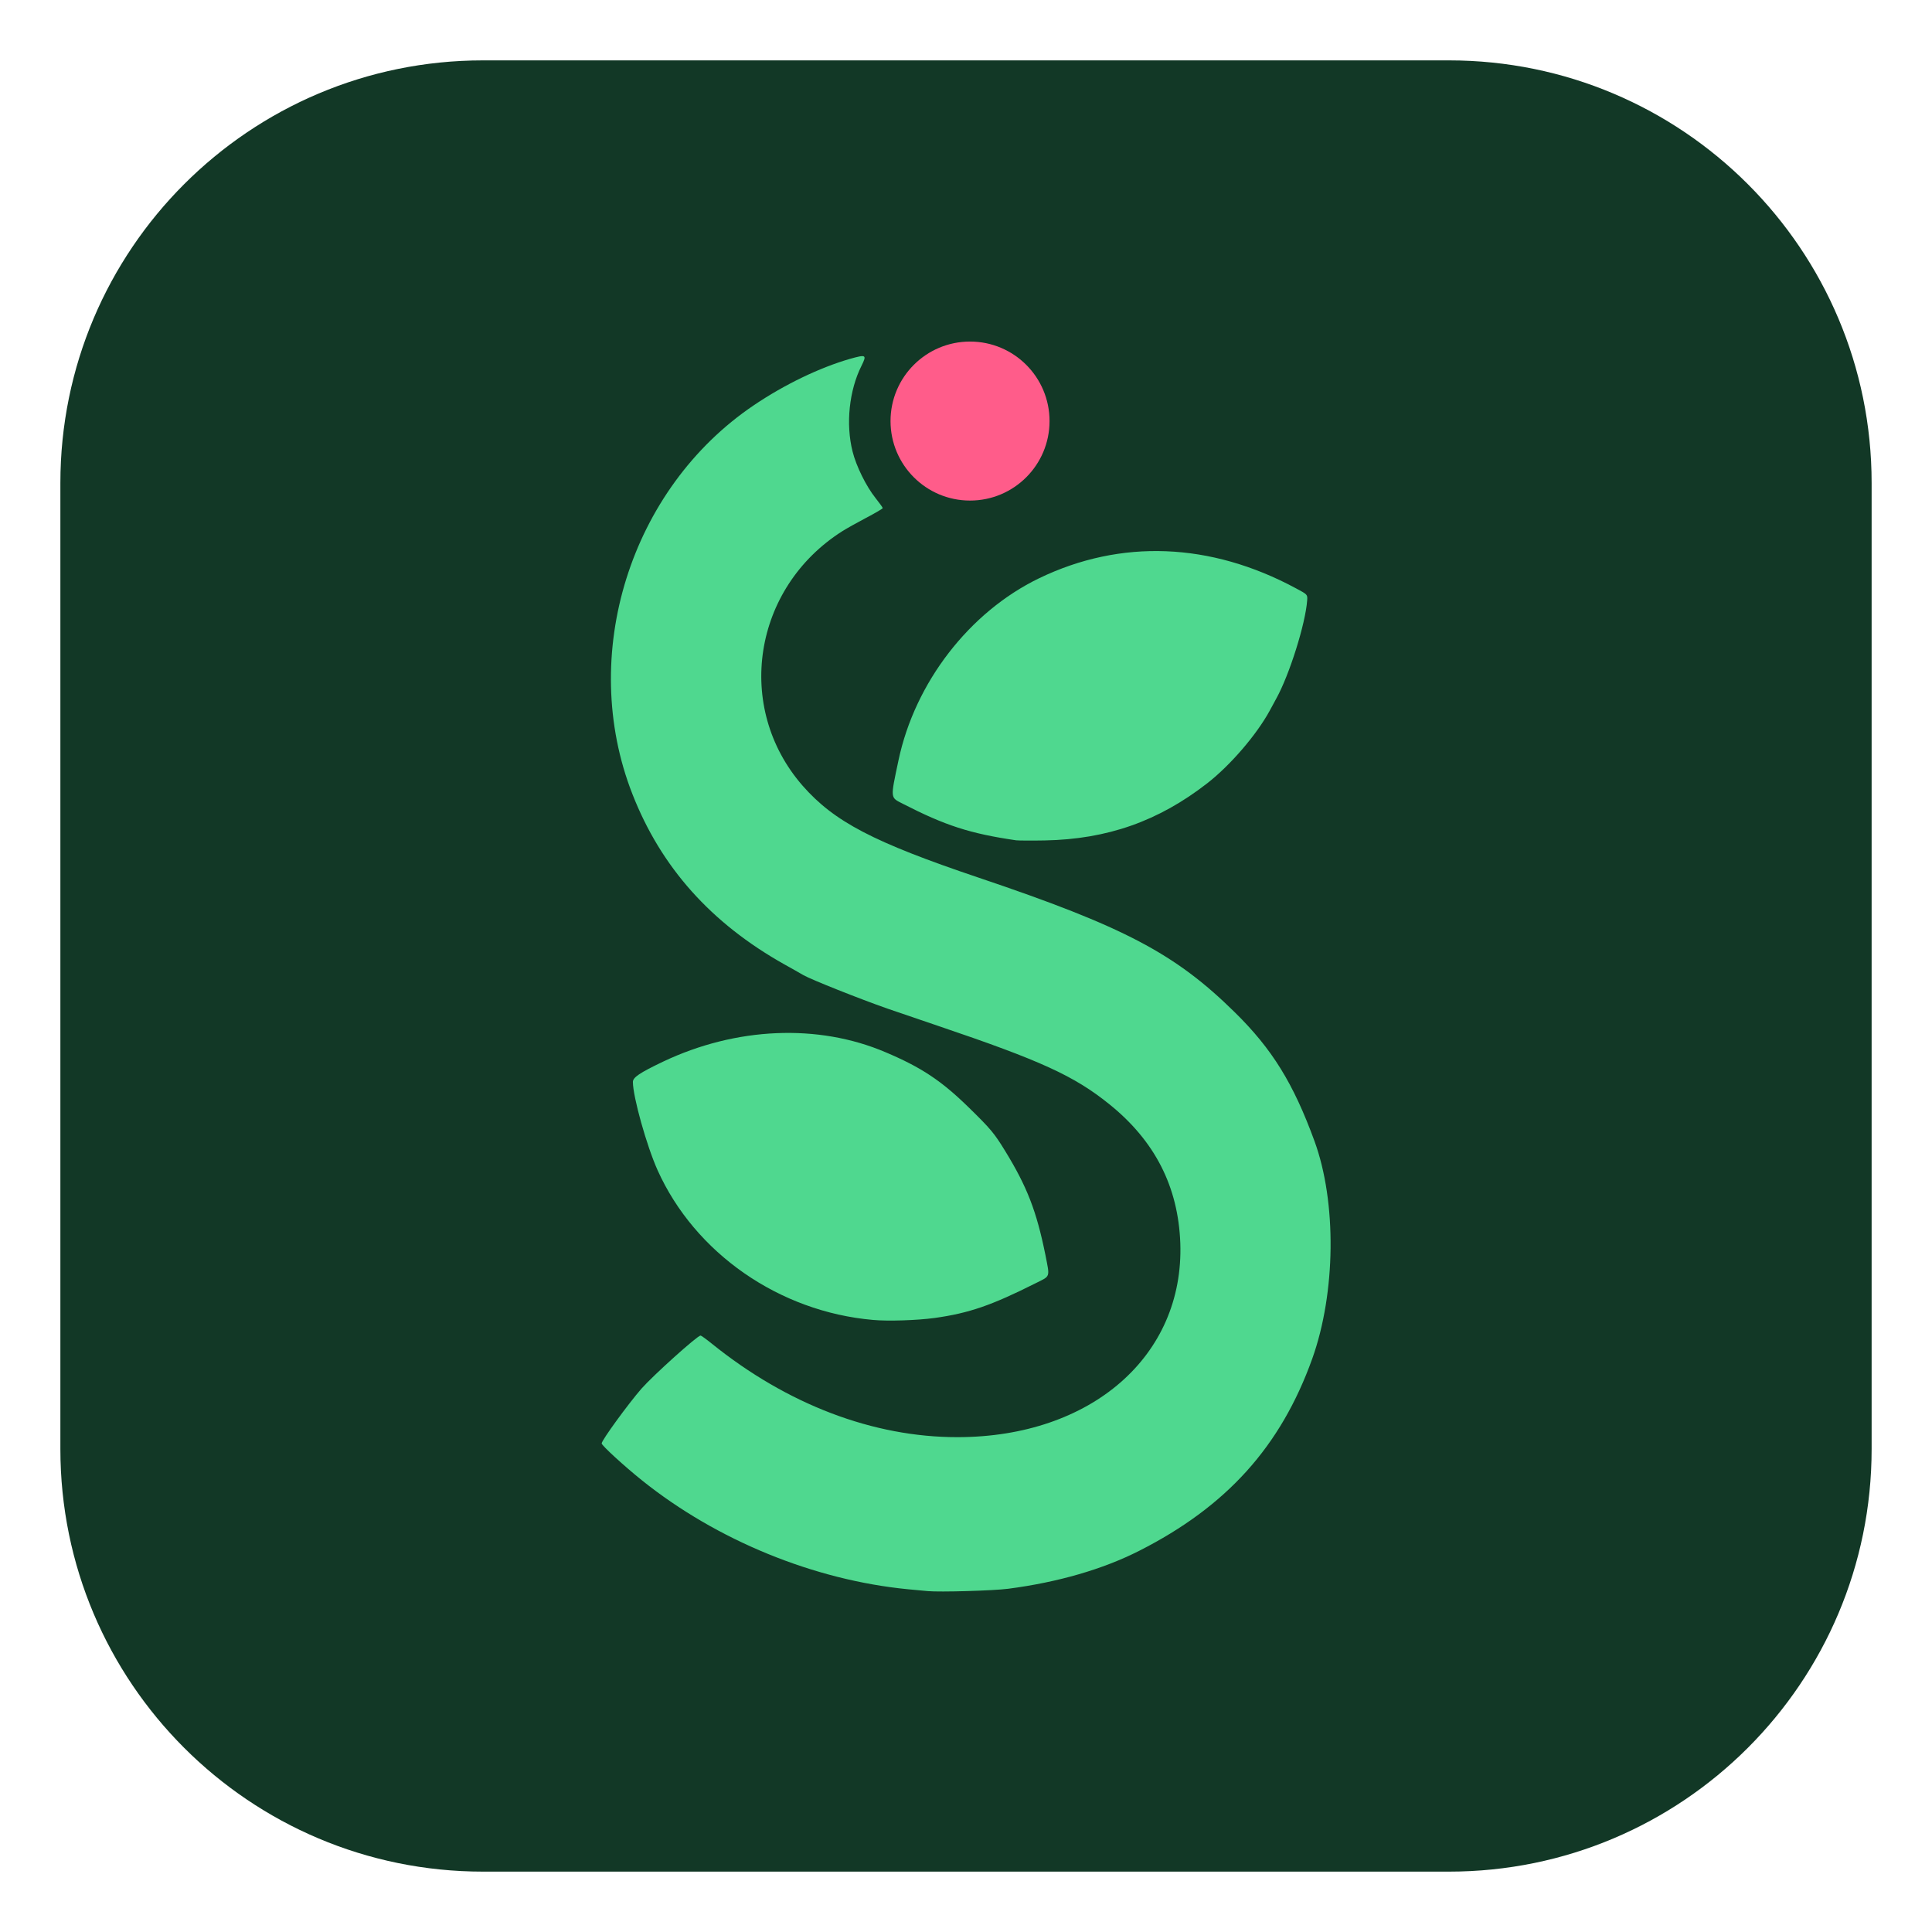
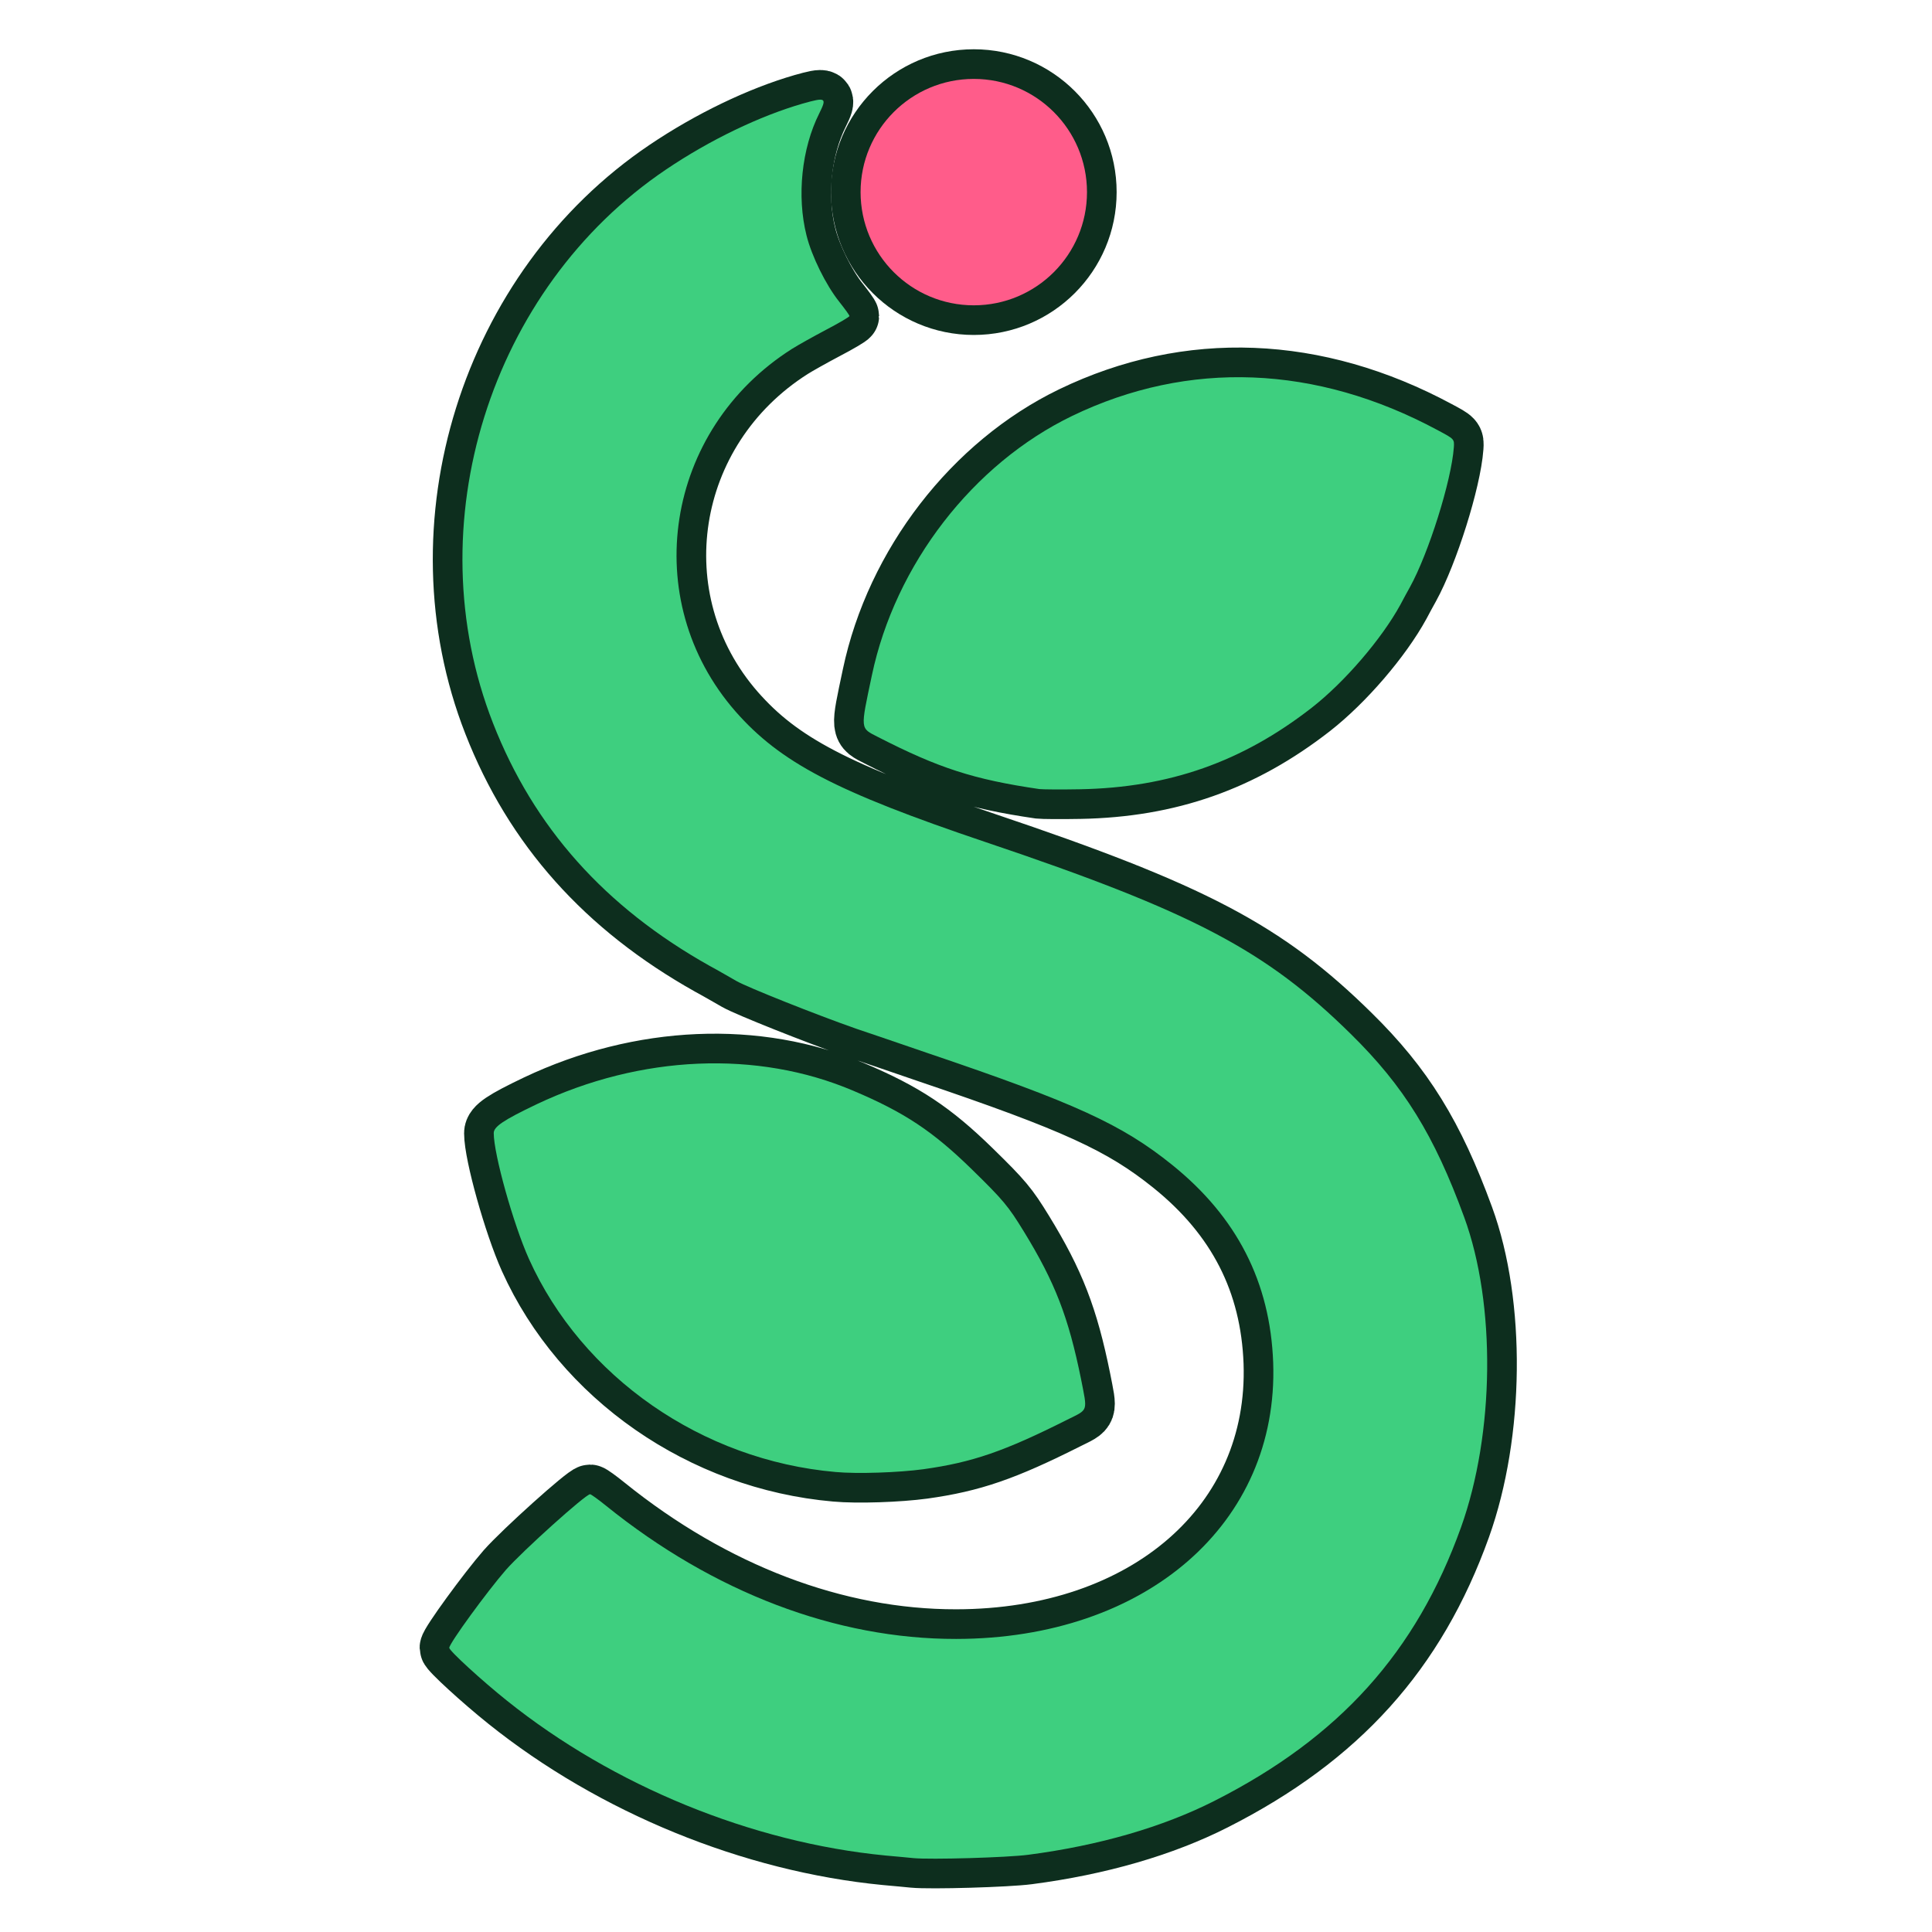
<svg xmlns="http://www.w3.org/2000/svg" viewBox="0 0 512 512" width="512" height="512">
-   <rect x="16" y="16" width="480" height="480" rx="112" fill="#123826" />
-   <g transform="translate(64.00,64.00) scale(0.344828) translate(-814.20,-216.20)">
-     <path fill="#4fd88f" d="M1341.5,1253.4C1339.3,1253.2 1332.5,1252.5 1326.5,1252.0C1254.3,1245.0 1179.5,1214.4 1122.1,1168.4C1108.6,1157.6 1091.0,1141.5 1091.0,1139.9C1091.0,1137.5 1111.5,1109.4 1121.6,1097.8C1130.7,1087.5 1164.6,1057.0 1167.0,1057.0C1167.5,1057.0 1171.4,1059.8 1175.6,1063.2C1233.6,1110.0 1299.8,1135.2 1364.6,1135.1C1467.2,1135.0 1538.7,1072.7 1535.7,986.0C1534.1,942.6 1516.2,907.4 1481.0,879.1C1454.0,857.4 1428.7,845.8 1349.5,819.0C1335.2,814.1 1317.7,808.1 1310.5,805.7C1289.1,798.2 1251.9,783.4 1246.0,780.0C1243.0,778.3 1236.5,774.5 1231.5,771.8C1175.0,740.1 1136.6,697.1 1114.6,640.8C1072.8,534.1 1112.8,406.2 1208.0,342.0C1231.7,326.0 1258.6,313.1 1281.8,306.4C1294.3,302.9 1294.9,303.2 1290.7,311.7C1281.2,330.6 1278.5,356.4 1283.8,377.5C1286.6,388.8 1294.3,404.4 1301.5,413.4C1304.5,417.2 1307.0,420.6 1307.0,421.1C1307.0,421.5 1301.3,424.9 1294.2,428.6C1287.2,432.3 1279.0,436.9 1276.0,438.8C1207.2,482.4 1192.9,574.2 1245.4,634.4C1269.7,662.1 1299.7,677.8 1380.7,705.1C1492.6,742.8 1531.7,763.4 1577.6,808.6C1606.3,836.8 1622.6,863.2 1638.8,907.5C1656.0,954.5 1655.2,1024.2 1637.1,1074.8C1612.9,1142.3 1571.3,1188.4 1504.0,1222.5C1476.2,1236.6 1441.8,1246.6 1403.5,1251.6C1392.2,1253.1 1350.7,1254.3 1341.5,1253.4Z M1299.5,1045.0C1227.4,1038.7 1162.7,993.7 1134.0,930.0C1125.6,911.3 1115.0,873.5 1115.0,862.1C1115.0,858.6 1120.2,855.1 1138.2,846.5C1194.3,819.9 1257.3,817.2 1309.0,839.2C1336.7,850.9 1352.0,861.1 1373.0,881.6C1390.1,898.3 1392.7,901.5 1401.0,915.0C1418.0,942.7 1425.2,961.4 1432.0,994.9C1435.5,1012.8 1436.1,1011.0 1424.5,1016.8C1390.7,1033.8 1373.4,1039.8 1346.9,1043.5C1333.7,1045.3 1311.2,1046.1 1299.5,1045.0Z M1409.5,676.4C1373.9,671.2 1355.0,665.0 1322.4,648.3C1312.7,643.3 1312.8,644.8 1319.1,615.0C1331.7,555.2 1373.6,500.9 1427.2,475.0C1490.0,444.7 1558.9,447.4 1624.5,482.7C1633.5,487.5 1633.5,487.5 1633.2,492.0C1631.9,510.0 1619.6,549.1 1609.5,567.4C1608.1,569.9 1605.8,574.1 1604.4,576.8C1594.3,595.3 1574.3,618.6 1556.5,632.5C1519.0,661.7 1479.6,675.6 1431.5,676.5C1421.0,676.7 1411.2,676.6 1409.5,676.4Z" />
+   <g transform="translate(-416.62,-123.00) scale(0.491)">
+     <path d="M1341.5,1253.4C1339.3,1253.2 1332.5,1252.5 1326.5,1252.0C1254.3,1245.0 1179.5,1214.4 1122.1,1168.4C1108.6,1157.6 1091.0,1141.5 1091.0,1139.9C1091.0,1137.5 1111.5,1109.4 1121.6,1097.8C1130.7,1087.5 1164.6,1057.0 1167.0,1057.0C1167.5,1057.0 1171.4,1059.8 1175.6,1063.2C1233.6,1110.0 1299.8,1135.2 1364.6,1135.1C1467.2,1135.0 1538.7,1072.7 1535.7,986.0C1534.1,942.6 1516.2,907.4 1481.0,879.1C1454.0,857.4 1428.7,845.8 1349.5,819.0C1335.2,814.1 1317.7,808.1 1310.5,805.7C1289.1,798.2 1251.9,783.4 1246.0,780.0C1243.0,778.3 1236.5,774.5 1231.5,771.8C1175.0,740.1 1136.6,697.1 1114.6,640.8C1072.8,534.1 1112.8,406.2 1208.0,342.0C1231.7,326.0 1258.6,313.1 1281.8,306.4C1294.3,302.9 1294.9,303.2 1290.7,311.7C1281.2,330.6 1278.5,356.4 1283.8,377.5C1286.6,388.8 1294.3,404.4 1301.5,413.4C1304.5,417.2 1307.0,420.6 1307.0,421.1C1307.0,421.5 1301.3,424.9 1294.2,428.6C1287.2,432.3 1279.0,436.9 1276.0,438.8C1207.2,482.4 1192.9,574.2 1245.4,634.4C1269.7,662.1 1299.7,677.8 1380.7,705.1C1492.6,742.8 1531.7,763.4 1577.6,808.6C1606.3,836.8 1622.6,863.2 1638.8,907.5C1656.0,954.5 1655.2,1024.2 1637.1,1074.8C1612.9,1142.3 1571.3,1188.4 1504.0,1222.5C1476.2,1236.6 1441.8,1246.6 1403.5,1251.6C1392.2,1253.1 1350.7,1254.3 1341.5,1253.4Z M1299.5,1045.0C1227.4,1038.7 1162.7,993.7 1134.0,930.0C1125.6,911.3 1115.0,873.5 1115.0,862.1C1115.0,858.6 1120.2,855.1 1138.2,846.5C1194.3,819.9 1257.3,817.2 1309.0,839.2C1336.7,850.9 1352.0,861.1 1373.0,881.6C1390.1,898.3 1392.7,901.5 1401.0,915.0C1418.0,942.7 1425.2,961.4 1432.0,994.9C1435.5,1012.8 1436.1,1011.0 1424.5,1016.8C1390.7,1033.8 1373.4,1039.8 1346.9,1043.5C1333.7,1045.3 1311.2,1046.1 1299.5,1045.0Z M1409.5,676.4C1373.9,671.2 1355.0,665.0 1322.4,648.3C1312.7,643.3 1312.8,644.8 1319.1,615.0C1331.7,555.2 1373.6,500.9 1427.2,475.0C1490.0,444.7 1558.9,447.4 1624.5,482.7C1633.5,487.5 1633.5,487.5 1633.2,492.0C1631.9,510.0 1619.6,549.1 1609.5,567.4C1608.1,569.9 1605.8,574.1 1604.4,576.8C1594.3,595.3 1574.3,618.6 1556.5,632.5C1519.0,661.7 1479.6,675.6 1431.5,676.5C1421.0,676.7 1411.2,676.6 1409.5,676.4Z" fill="#0d2e1e" stroke="#0d2e1e" stroke-width="32" stroke-linejoin="round" />
+     <circle cx="1374.1" cy="354.2" r="77.1" fill="#0d2e1e" />
+     <path fill="#3ecf7f" d="M1341.5,1253.4C1339.3,1253.2 1332.5,1252.5 1326.5,1252.0C1254.3,1245.0 1179.5,1214.4 1122.1,1168.4C1108.6,1157.6 1091.0,1141.5 1091.0,1139.9C1091.0,1137.5 1111.5,1109.4 1121.6,1097.8C1130.7,1087.5 1164.6,1057.0 1167.0,1057.0C1167.5,1057.0 1171.4,1059.8 1175.6,1063.2C1233.6,1110.0 1299.8,1135.2 1364.6,1135.1C1467.2,1135.0 1538.7,1072.7 1535.7,986.0C1534.1,942.6 1516.2,907.4 1481.0,879.1C1454.0,857.4 1428.7,845.8 1349.5,819.0C1335.2,814.1 1317.7,808.1 1310.5,805.7C1289.1,798.2 1251.9,783.4 1246.0,780.0C1243.0,778.3 1236.5,774.5 1231.5,771.8C1175.0,740.1 1136.6,697.1 1114.6,640.8C1072.8,534.1 1112.8,406.2 1208.0,342.0C1231.7,326.0 1258.6,313.1 1281.8,306.4C1294.3,302.9 1294.9,303.2 1290.7,311.7C1281.2,330.6 1278.5,356.4 1283.8,377.5C1286.6,388.8 1294.3,404.4 1301.5,413.4C1304.5,417.2 1307.0,420.6 1307.0,421.1C1307.0,421.5 1301.3,424.9 1294.2,428.6C1287.2,432.3 1279.0,436.9 1276.0,438.8C1207.2,482.4 1192.9,574.2 1245.4,634.4C1269.7,662.1 1299.7,677.8 1380.7,705.1C1492.6,742.8 1531.7,763.4 1577.6,808.6C1606.3,836.8 1622.6,863.2 1638.8,907.5C1656.0,954.5 1655.2,1024.2 1637.1,1074.8C1612.9,1142.3 1571.3,1188.4 1504.0,1222.5C1476.2,1236.6 1441.8,1246.6 1403.5,1251.6C1392.2,1253.1 1350.7,1254.3 1341.5,1253.4Z M1299.5,1045.0C1227.4,1038.7 1162.7,993.7 1134.0,930.0C1125.6,911.3 1115.0,873.5 1115.0,862.1C1115.0,858.6 1120.2,855.1 1138.2,846.5C1194.3,819.9 1257.3,817.2 1309.0,839.2C1336.7,850.9 1352.0,861.1 1373.0,881.6C1390.1,898.3 1392.7,901.5 1401.0,915.0C1418.0,942.7 1425.2,961.4 1432.0,994.9C1435.5,1012.8 1436.1,1011.0 1424.5,1016.8C1390.7,1033.8 1373.4,1039.8 1346.9,1043.5C1333.7,1045.3 1311.2,1046.1 1299.5,1045.0Z M1409.5,676.4C1373.9,671.2 1355.0,665.0 1322.4,648.3C1312.7,643.3 1312.8,644.8 1319.1,615.0C1331.7,555.2 1373.6,500.9 1427.2,475.0C1490.0,444.7 1558.9,447.4 1624.5,482.7C1633.5,487.5 1633.5,487.5 1633.2,492.0C1631.9,510.0 1619.6,549.1 1609.5,567.4C1608.1,569.9 1605.8,574.1 1604.4,576.8C1594.3,595.3 1574.3,618.6 1556.5,632.5C1519.0,661.7 1479.6,675.6 1431.5,676.5C1421.0,676.7 1411.2,676.6 1409.5,676.4Z" />
    <circle cx="1374.1" cy="354.2" r="61.1" fill="#ff5c8a" />
  </g>
</svg>
